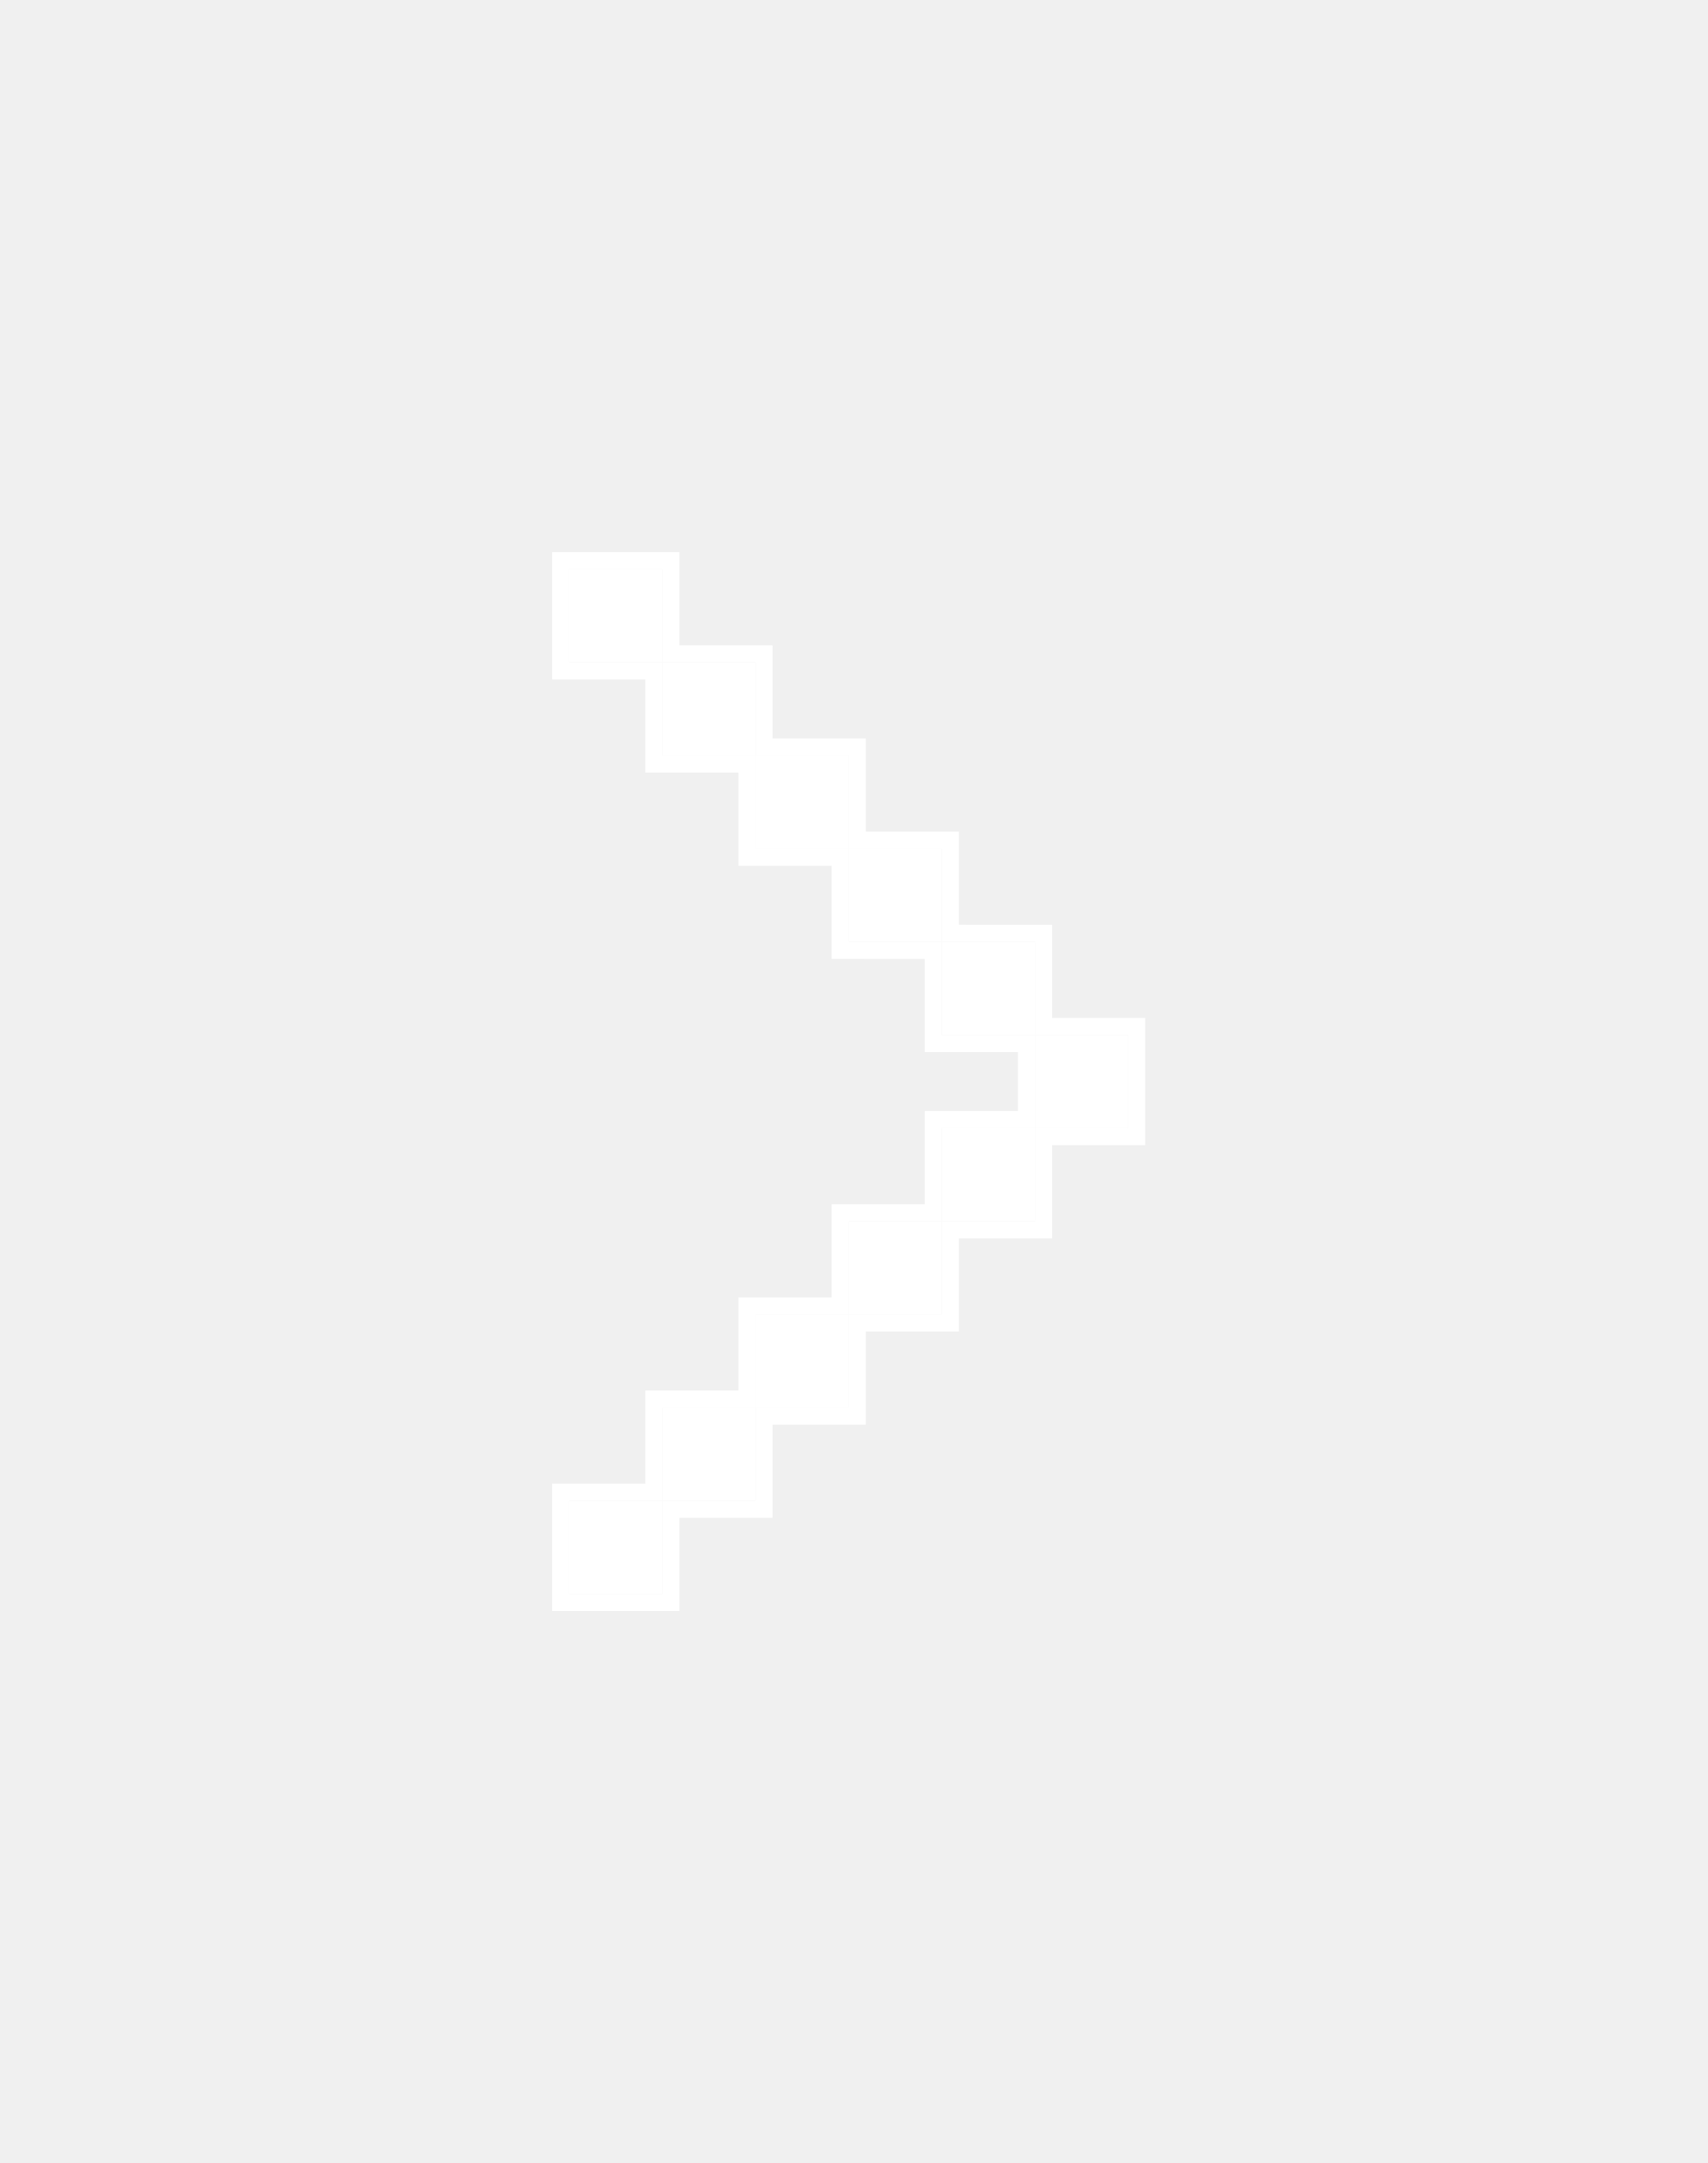
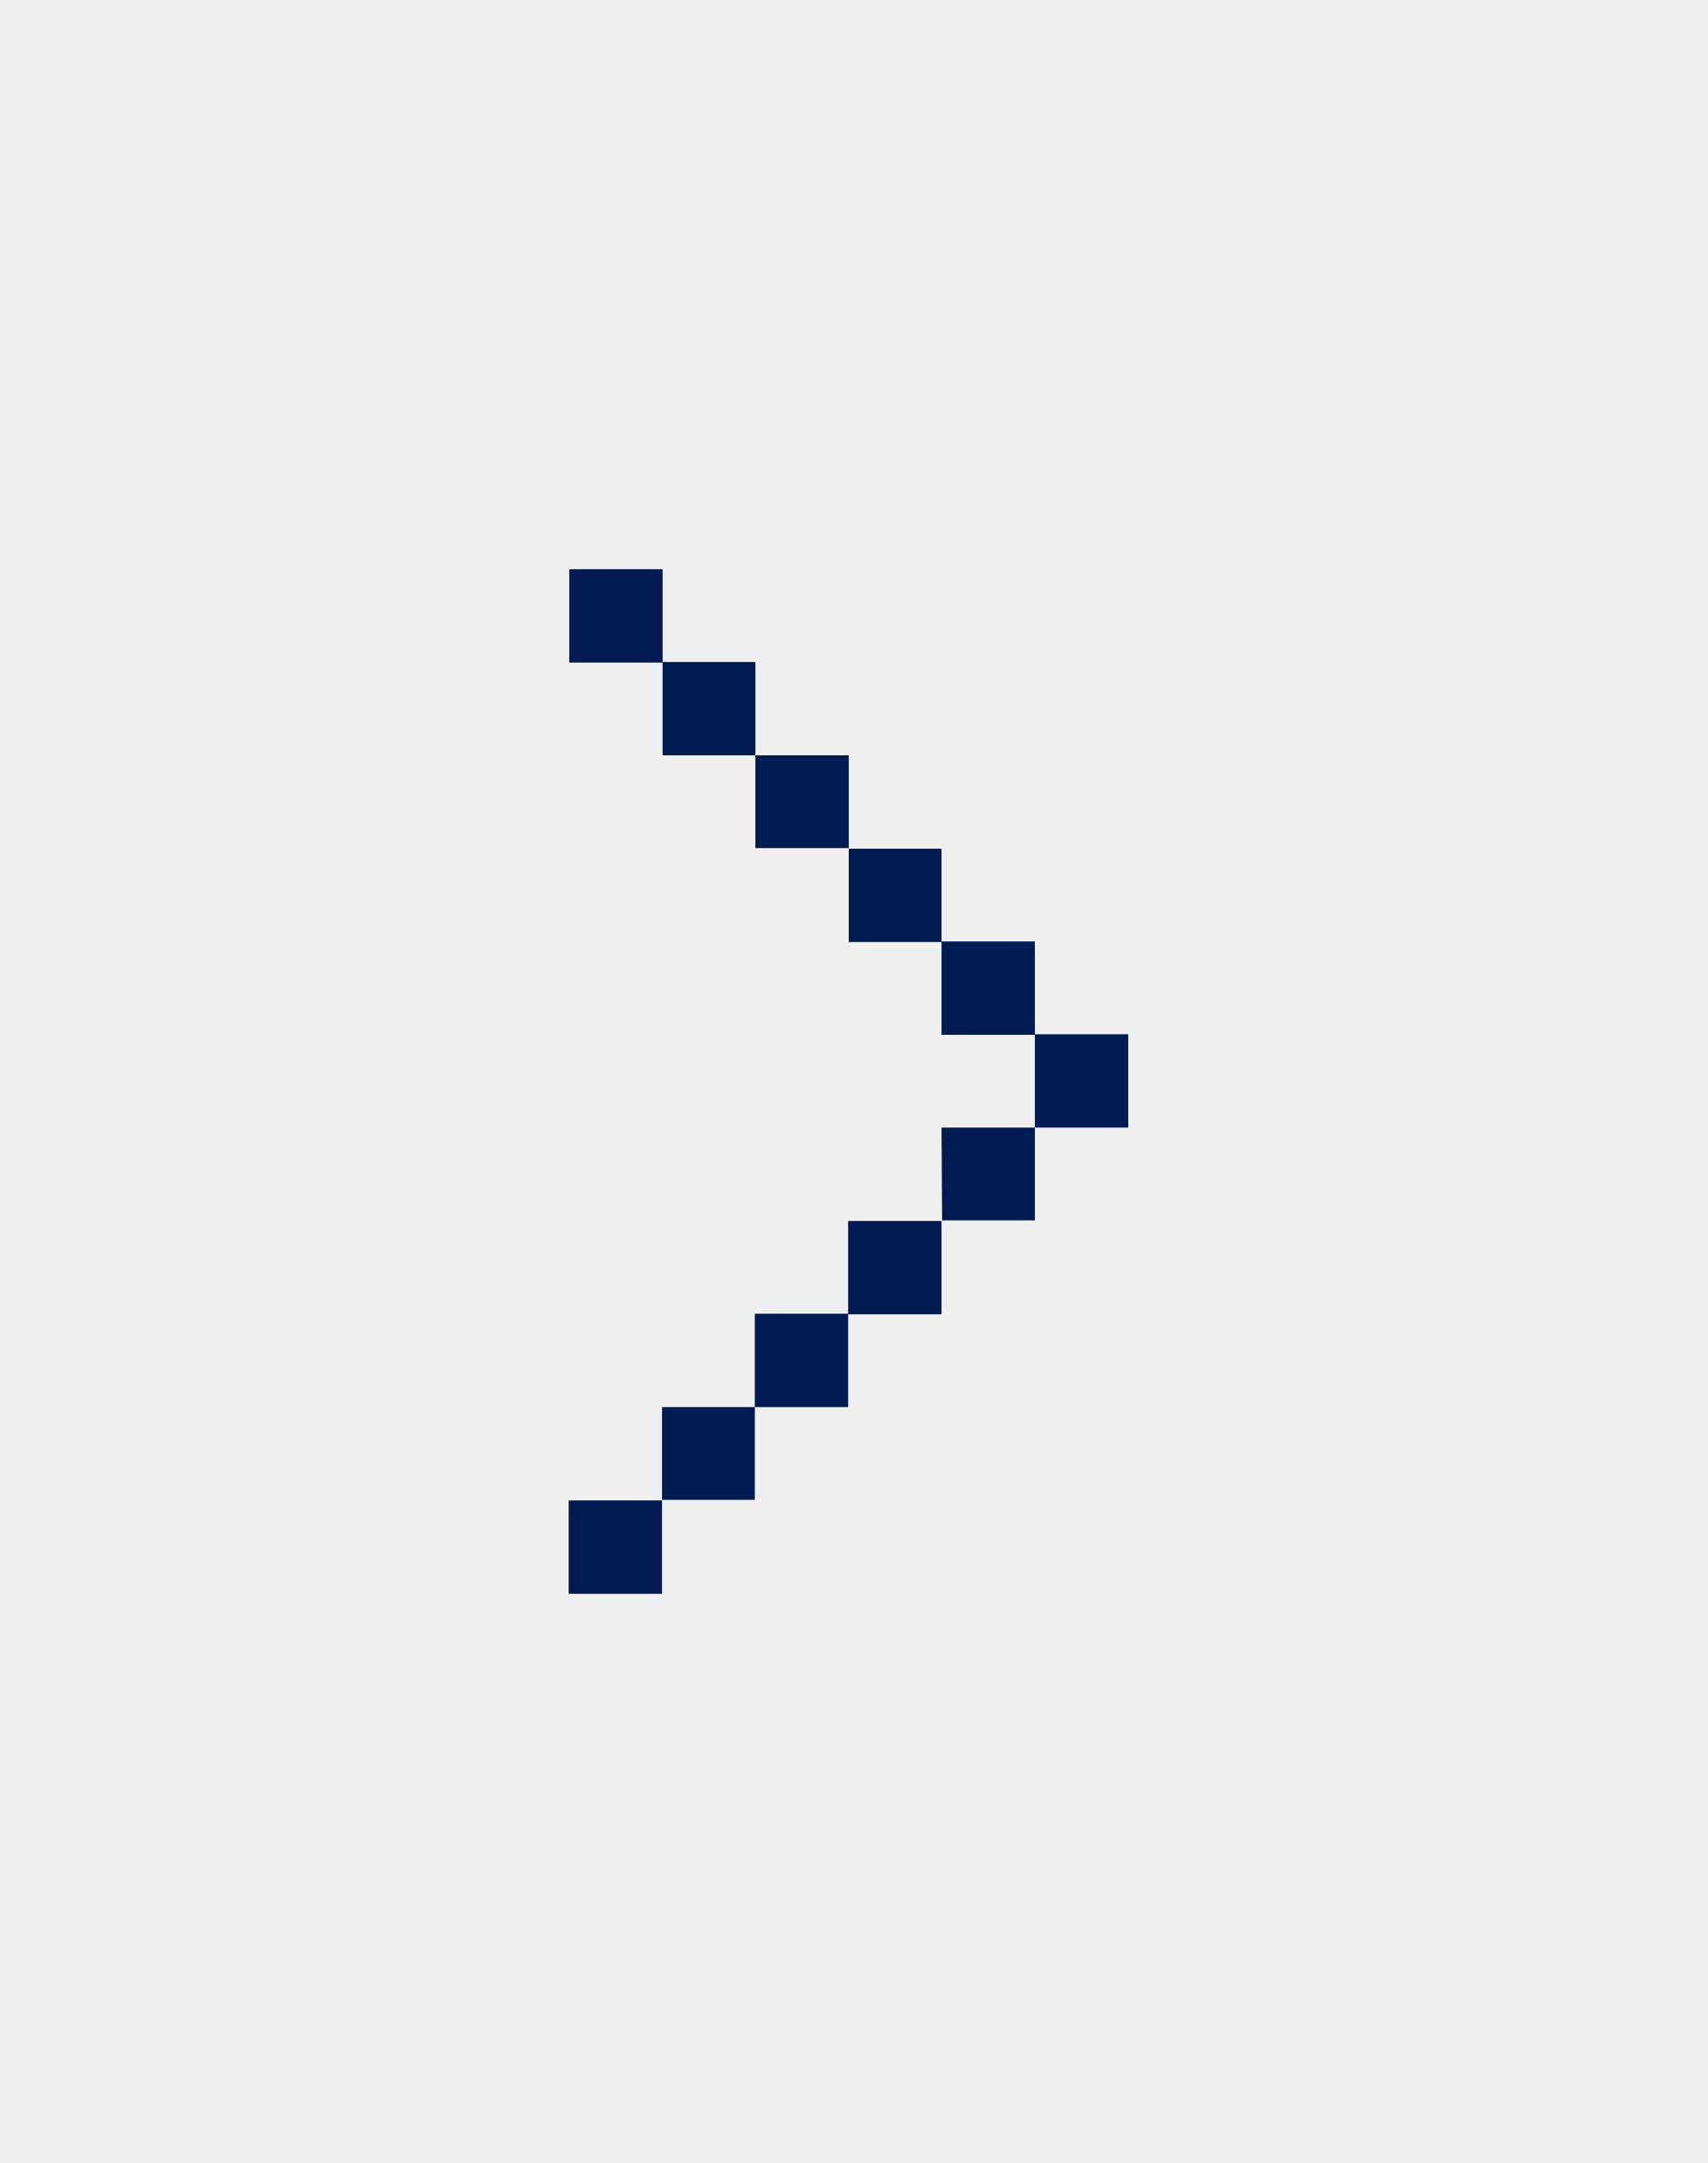
- <svg xmlns="http://www.w3.org/2000/svg" width="30" height="38" viewBox="0 0 30 38" fill="none">
-   <mask id="path-1-outside-1_191_11500" maskUnits="userSpaceOnUse" x="8.818" y="9" width="12" height="20" fill="black">
-     <rect fill="white" x="8.818" y="9" width="12" height="20" />
-     <path d="M10 28.002H11.636V26.365H10V28.002ZM11.636 26.365H13.273V24.729H11.636V26.365ZM13.273 24.729H14.909V23.093H13.273V24.729ZM14.909 23.092H16.545V21.456H14.909V23.092ZM16.545 21.456H18.182V19.819H16.545V21.456ZM18.182 19.819H19.818V18.183H18.182V19.819ZM16.545 18.183H18.182V16.547L16.545 16.546V18.183ZM14.909 16.546L16.545 16.547V14.91H14.909V16.546ZM13.273 14.91H14.909V13.273H13.273V14.91ZM11.636 13.273H13.273V11.637H11.636V13.273ZM10 10V11.637H11.636V10H10Z" />
-   </mask>
-   <path d="M10 28.002H11.636V26.365H10V28.002ZM11.636 26.365H13.273V24.729H11.636V26.365ZM13.273 24.729H14.909V23.093H13.273V24.729ZM14.909 23.092H16.545V21.456H14.909V23.092ZM16.545 21.456H18.182V19.819H16.545V21.456ZM18.182 19.819H19.818V18.183H18.182V19.819ZM16.545 18.183H18.182V16.547L16.545 16.546V18.183ZM14.909 16.546L16.545 16.547V14.91H14.909V16.546ZM13.273 14.91H14.909V13.273H13.273V14.91ZM11.636 13.273H13.273V11.637H11.636V13.273ZM10 10V11.637H11.636V10H10Z" fill="white" />
-   <path d="M10 28.002V28.302H9.7V28.002H10ZM11.636 28.002H11.936V28.302H11.636V28.002ZM10 26.365H9.7V26.065H10V26.365ZM13.273 26.365H13.572V26.665H13.273V26.365ZM11.636 24.729H11.336V24.428H11.636V24.729ZM14.909 24.729H15.209V25.029H14.909V24.729ZM14.909 23.093V22.793H15.209V23.093H14.909ZM13.273 23.093H12.973V22.793H13.273V23.093ZM14.909 23.092V23.392H14.609V23.092H14.909ZM16.545 23.092H16.845V23.392H16.545V23.092ZM14.909 21.456H14.609V21.156H14.909V21.456ZM18.182 21.456H18.482V21.756H18.182V21.456ZM16.545 19.819H16.245V19.519H16.545V19.819ZM19.818 19.819H20.118V20.119H19.818V19.819ZM19.818 18.183V17.883H20.118V18.183H19.818ZM16.545 18.183V18.483H16.245V18.183H16.545ZM18.182 16.547L18.182 16.247L18.482 16.247V16.547H18.182ZM16.545 16.546H16.245V16.246L16.545 16.246L16.545 16.546ZM14.909 16.546L14.909 16.846L14.609 16.846V16.546H14.909ZM16.545 16.547H16.845V16.847L16.545 16.847L16.545 16.547ZM16.545 14.91V14.61H16.845V14.91H16.545ZM13.273 14.91V15.21H12.973V14.91H13.273ZM14.909 13.273V12.973H15.209V13.273H14.909ZM11.636 13.273V13.573H11.336V13.273H11.636ZM13.273 11.637V11.337H13.572V11.637H13.273ZM10 10H9.7V9.7H10V10ZM10 11.637V11.937H9.7V11.637H10ZM11.636 10V9.7H11.936V10H11.636ZM10 28.002V27.702H11.636V28.002V28.302H10V28.002ZM11.636 28.002H11.336V26.365H11.636H11.936V28.002H11.636ZM11.636 26.365V26.665H10V26.365V26.065H11.636V26.365ZM10 26.365H10.3V28.002H10H9.7V26.365H10ZM11.636 26.365V26.065H13.273V26.365V26.665H11.636V26.365ZM13.273 26.365H12.973V24.729H13.273H13.572V26.365H13.273ZM13.273 24.729V25.029H11.636V24.729V24.428H13.273V24.729ZM11.636 24.729H11.936V26.365H11.636H11.336V24.729H11.636ZM13.273 24.729V24.428H14.909V24.729V25.029H13.273V24.729ZM14.909 24.729H14.609V23.093H14.909H15.209V24.729H14.909ZM14.909 23.093V23.393H13.273V23.093V22.793H14.909V23.093ZM13.273 23.093H13.572V24.729H13.273H12.973V23.093H13.273ZM14.909 23.092V22.792H16.545V23.092V23.392H14.909V23.092ZM16.545 23.092H16.245V21.456H16.545H16.845V23.092H16.545ZM16.545 21.456V21.756H14.909V21.456V21.156H16.545V21.456ZM14.909 21.456H15.209V23.092H14.909H14.609V21.456H14.909ZM16.545 21.456V21.156H18.182V21.456V21.756H16.545V21.456ZM18.182 21.456H17.882V19.819H18.182H18.482V21.456H18.182ZM18.182 19.819V20.119H16.545V19.819V19.519H18.182V19.819ZM16.545 19.819H16.845V21.456H16.545H16.245V19.819H16.545ZM18.182 19.819V19.519H19.818V19.819V20.119H18.182V19.819ZM19.818 19.819H19.518V18.183H19.818H20.118V19.819H19.818ZM19.818 18.183V18.483H18.182V18.183V17.883H19.818V18.183ZM18.182 18.183H18.482V19.819H18.182H17.882V18.183H18.182ZM16.545 18.183V17.883H18.182V18.183V18.483H16.545V18.183ZM18.182 18.183H17.882V16.547H18.182H18.482V18.183H18.182ZM18.182 16.547L18.181 16.847L16.545 16.846L16.545 16.546L16.545 16.246L18.182 16.247L18.182 16.547ZM16.545 16.546H16.845V18.183H16.545H16.245V16.546H16.545ZM14.909 16.546L14.909 16.246L16.545 16.247L16.545 16.547L16.545 16.847L14.909 16.846L14.909 16.546ZM16.545 16.547H16.245V14.91H16.545H16.845V16.547H16.545ZM16.545 14.91V15.21H14.909V14.91V14.61H16.545V14.91ZM14.909 14.91H15.209V16.546H14.909H14.609V14.91H14.909ZM13.273 14.91V14.61H14.909V14.91V15.21H13.273V14.91ZM14.909 14.91H14.609V13.273H14.909H15.209V14.91H14.909ZM14.909 13.273V13.573H13.273V13.273V12.973H14.909V13.273ZM13.273 13.273H13.572V14.91H13.273H12.973V13.273H13.273ZM11.636 13.273V12.973H13.273V13.273V13.573H11.636V13.273ZM13.273 13.273H12.973V11.637H13.273H13.572V13.273H13.273ZM13.273 11.637V11.937H11.636V11.637V11.337H13.273V11.637ZM11.636 11.637H11.936V13.273H11.636H11.336V11.637H11.636ZM10 10H10.3V11.637H10H9.7V10H10ZM10 11.637V11.337H11.636V11.637V11.937H10V11.637ZM11.636 11.637H11.336V10H11.636H11.936V11.637H11.636ZM11.636 10V10.3H10V10V9.7H11.636V10Z" fill="white" mask="url(#path-1-outside-1_191_11500)" />
+ <svg xmlns="http://www.w3.org/2000/svg" version="1.2" viewBox="0 0 30 38" width="30" height="38">
+   <style>
+ 		.s0 { fill: #001a52 } 
+ 	</style>
+   <path class="s0" d="m10 10h1.64v1.64h-1.64zm1.64 1.63h1.63v1.64h-1.63zm1.63 1.64h1.64v1.63h-1.64zm1.64 1.64h1.63v1.64h-1.63zm1.63 1.63h1.64v1.64h-1.64zm1.64 1.63h1.64v1.64h-1.64zm-1.64 1.64h1.64v1.63h-1.63zm-1.64 1.64h1.64v1.64h-1.64zm-1.64 1.63h1.64v1.64h-1.64zm-1.63 1.64h1.63v1.63h-1.63zm-1.64 3.28v-1.64h1.64v1.64z" />
</svg>
